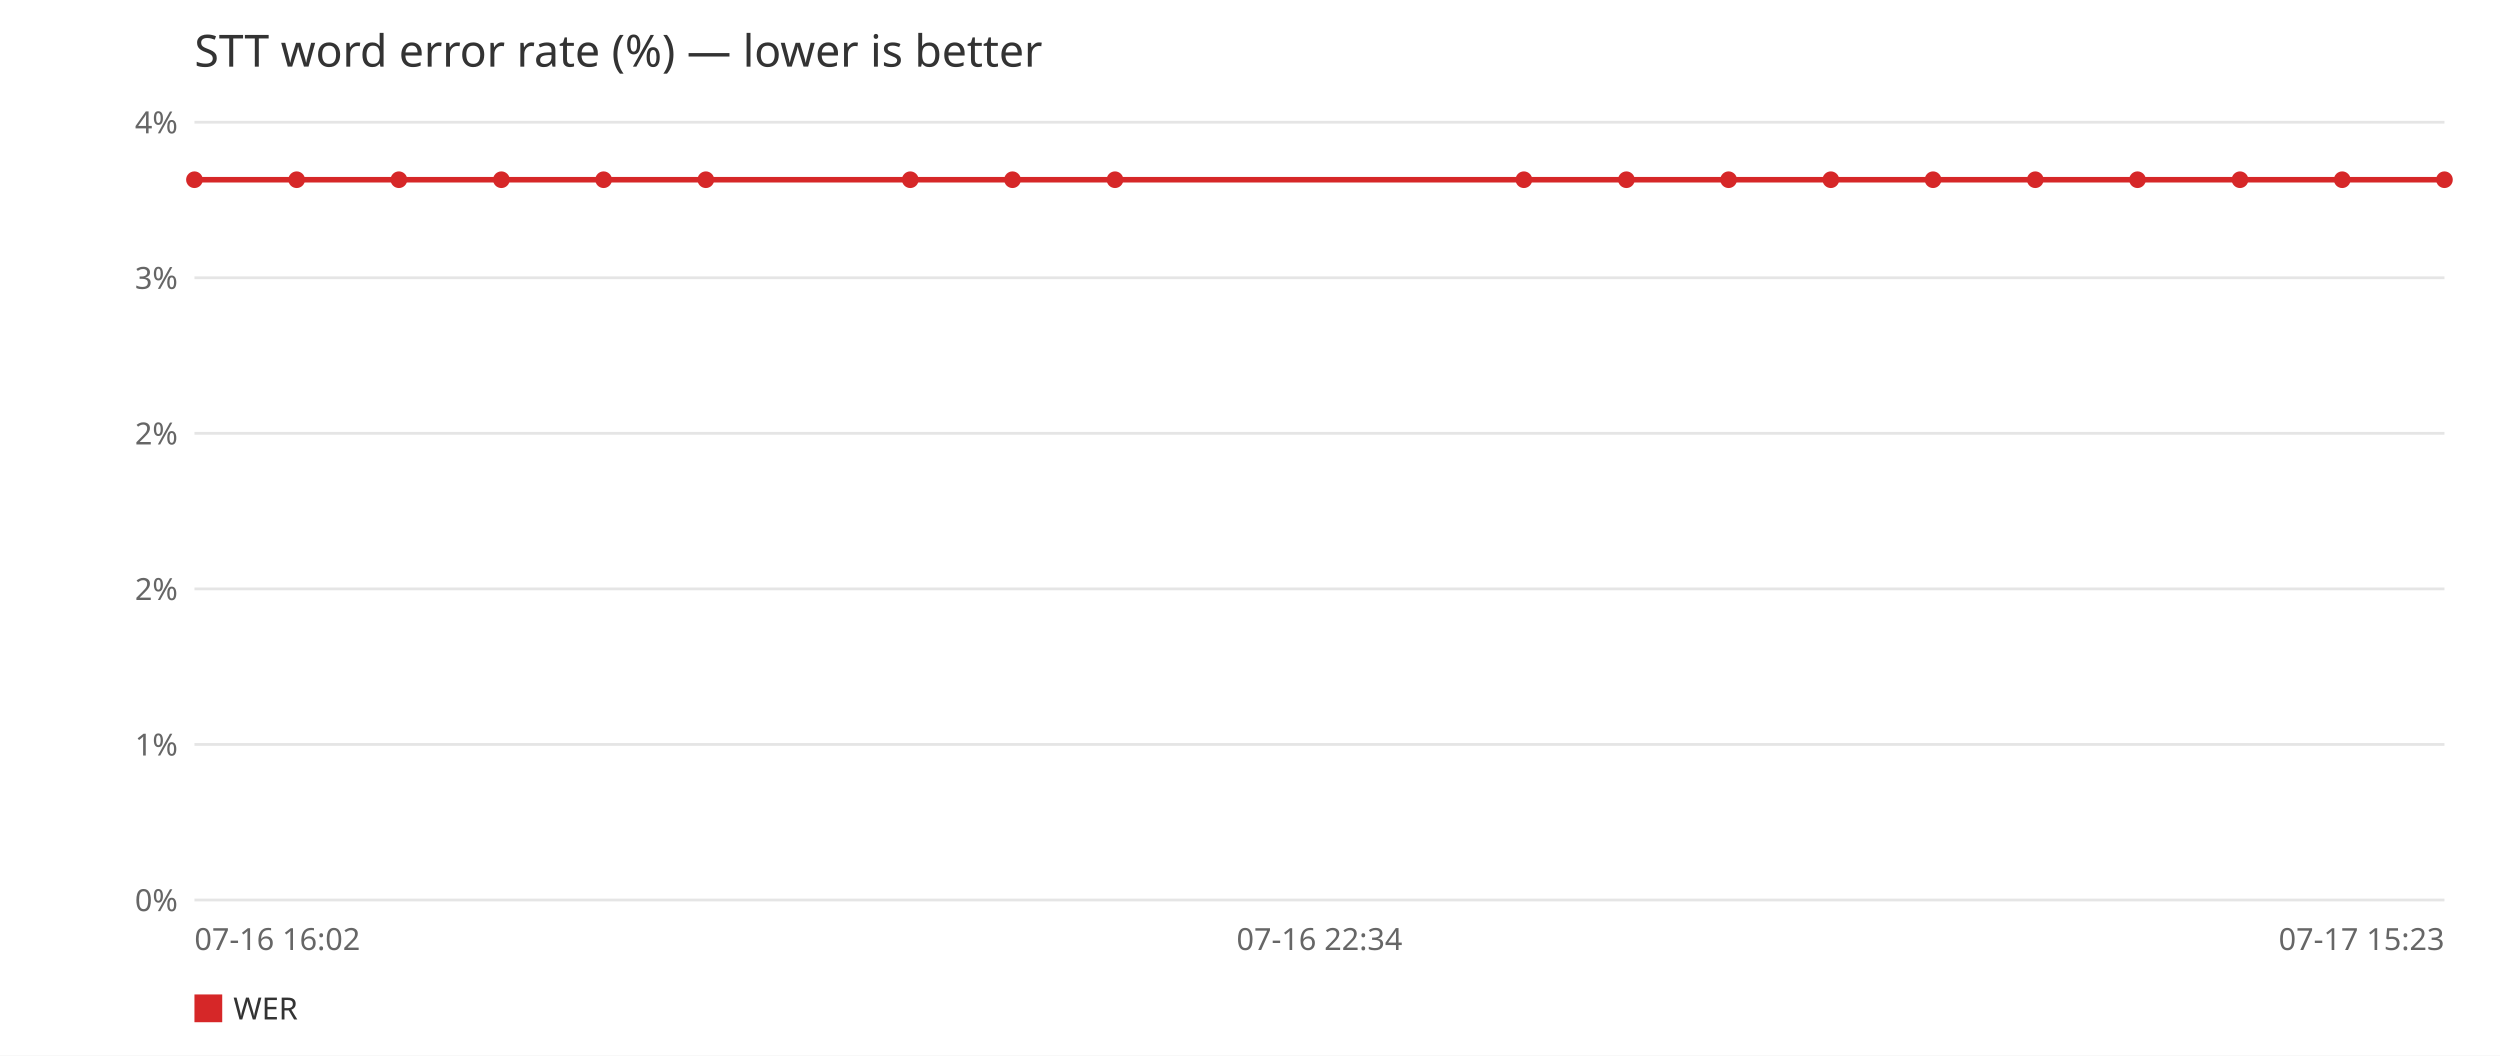
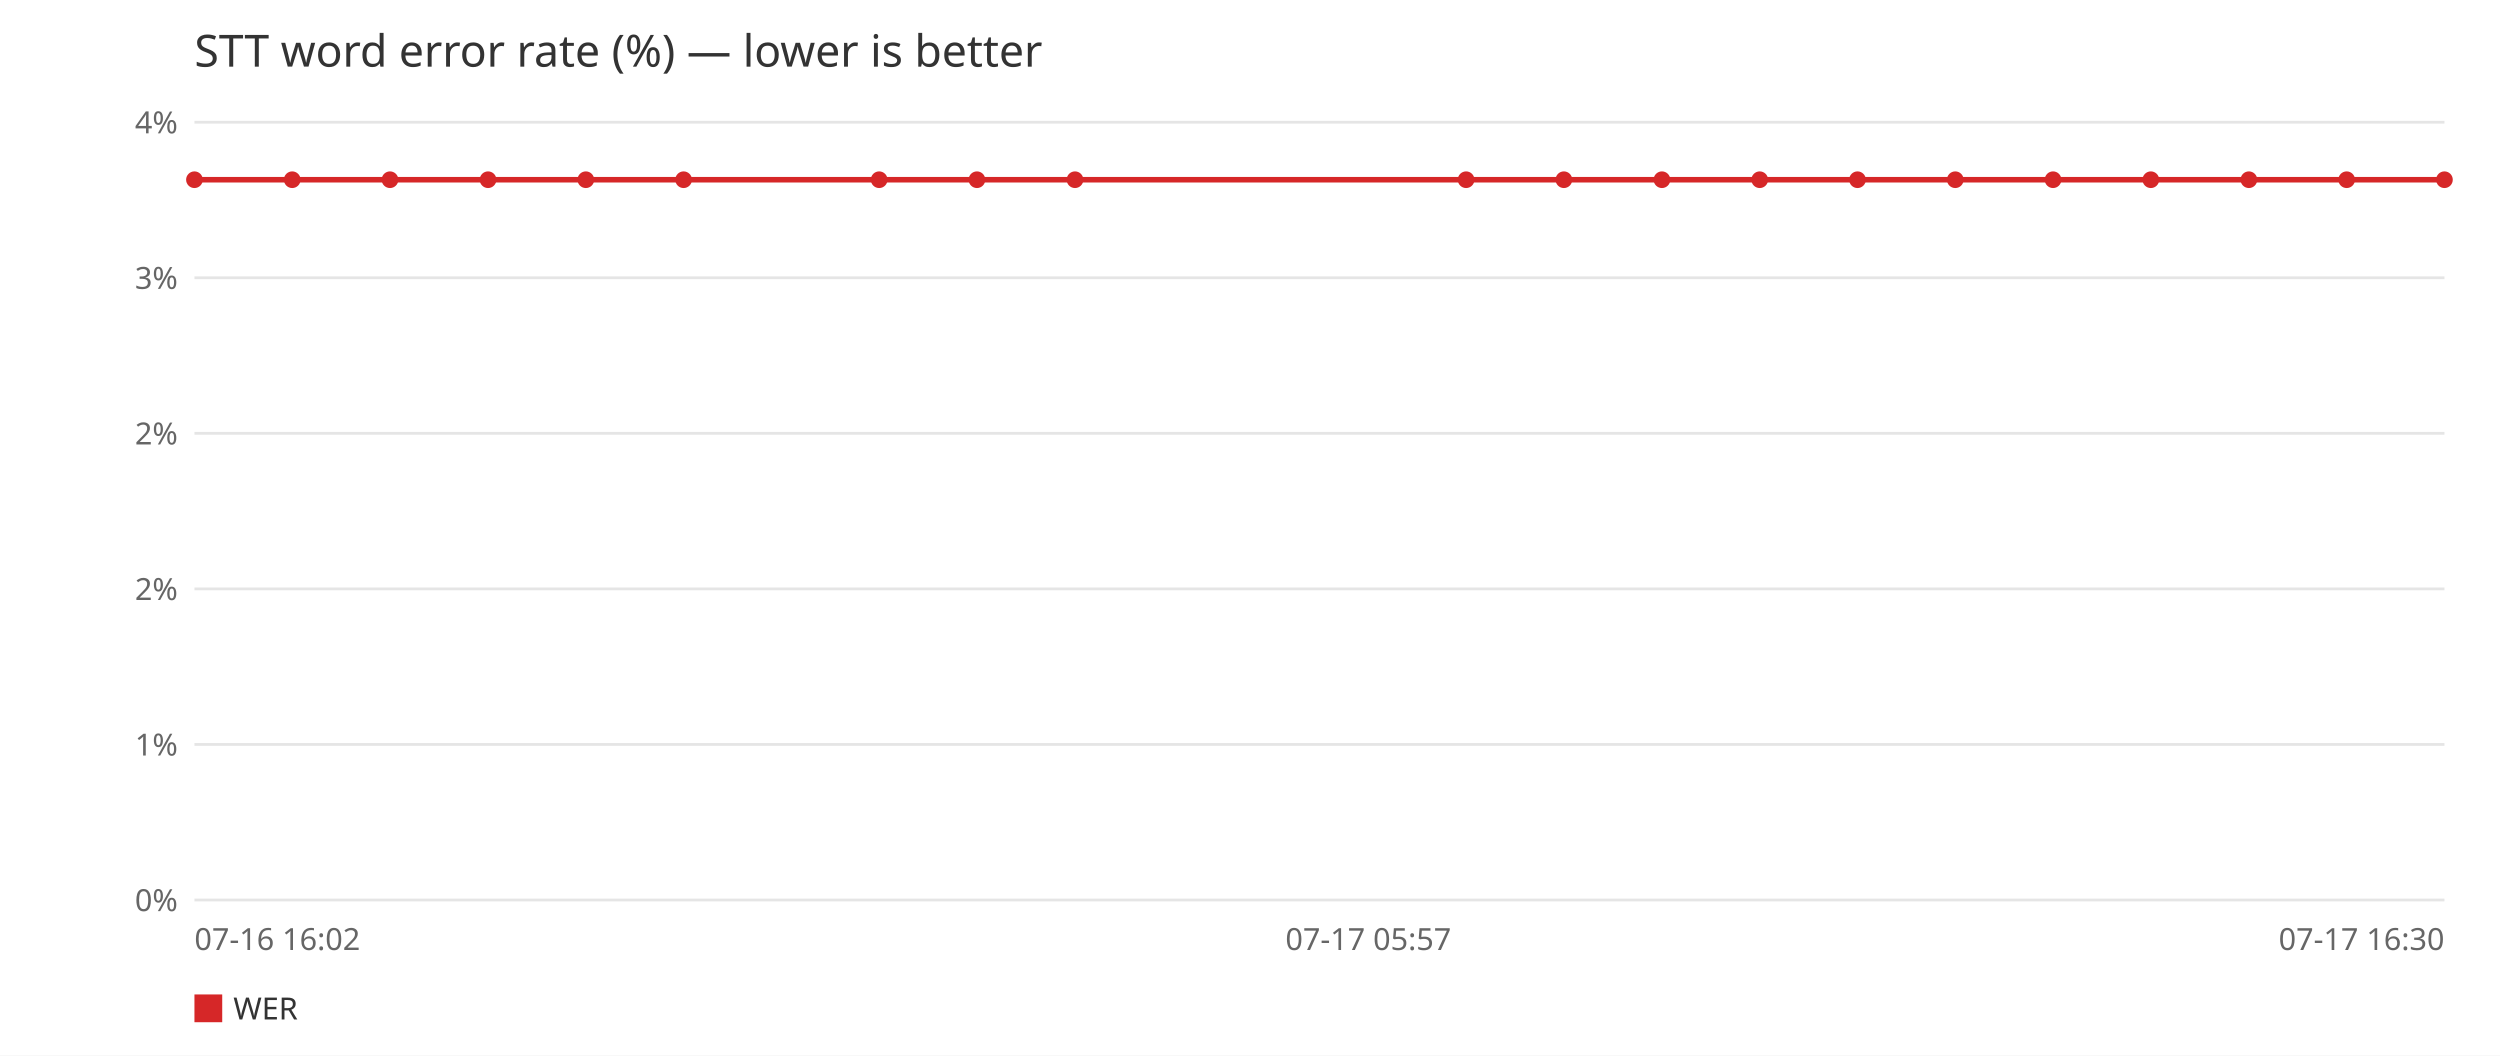
<svg xmlns="http://www.w3.org/2000/svg" width="900" height="380" viewBox="0 0 900 380" font-family="sans-serif">
  <rect width="900" height="380" fill="white" />
  <text x="70" y="24" font-size="16" fill="#333">STT word error rate (%) — lower is better</text>
  <line x1="70" y1="324.0" x2="880" y2="324.0" stroke="#e5e5e5" />
  <text x="64" y="328.0" font-size="11" fill="#666" text-anchor="end">0%</text>
  <line x1="70" y1="268.0" x2="880" y2="268.0" stroke="#e5e5e5" />
  <text x="64" y="272.0" font-size="11" fill="#666" text-anchor="end">1%</text>
  <line x1="70" y1="212.0" x2="880" y2="212.0" stroke="#e5e5e5" />
  <text x="64" y="216.0" font-size="11" fill="#666" text-anchor="end">2%</text>
  <line x1="70" y1="156.0" x2="880" y2="156.0" stroke="#e5e5e5" />
  <text x="64" y="160.0" font-size="11" fill="#666" text-anchor="end">2%</text>
  <line x1="70" y1="100.0" x2="880" y2="100.0" stroke="#e5e5e5" />
  <text x="64" y="104.0" font-size="11" fill="#666" text-anchor="end">3%</text>
  <line x1="70" y1="44.0" x2="880" y2="44.0" stroke="#e5e5e5" />
  <text x="64" y="48.0" font-size="11" fill="#666" text-anchor="end">4%</text>
  <text x="70.0" y="342" font-size="11" fill="#666" text-anchor="start">07-16 16:02</text>
-   <text x="475.0" y="342" font-size="11" fill="#666" text-anchor="middle">07-16 22:34</text>
-   <text x="880.0" y="342" font-size="11" fill="#666" text-anchor="end">07-17 15:23</text>
-   <polyline points="70.0,64.7 106.8,64.7 143.6,64.7 180.5,64.7 217.3,64.7 254.1,64.7 327.7,64.7 364.5,64.7 401.4,64.7 548.6,64.7 585.5,64.7 622.3,64.7 659.1,64.7 695.9,64.7 732.7,64.7 769.5,64.7 806.4,64.7 843.2,64.7 880.0,64.7" fill="none" stroke="#d62728" stroke-width="2" />
+   <text x="492.6" y="342" font-size="11" fill="#666" text-anchor="middle">07-17 05:57</text>
+   <text x="880.0" y="342" font-size="11" fill="#666" text-anchor="end">07-17 16:30</text>
+   <polyline points="70.0,64.7 105.2,64.7 140.4,64.7 175.7,64.7 210.9,64.7 246.1,64.7 316.5,64.7 351.7,64.7 387.0,64.7 527.8,64.7 563.0,64.7 598.3,64.7 633.5,64.7 668.7,64.7 703.9,64.7 739.1,64.7 774.3,64.7 809.6,64.7 844.8,64.7 880.0,64.7" fill="none" stroke="#d62728" stroke-width="2" />
  <circle cx="70.0" cy="64.7" r="3" fill="#d62728" />
-   <circle cx="106.8" cy="64.7" r="3" fill="#d62728" />
-   <circle cx="143.6" cy="64.7" r="3" fill="#d62728" />
-   <circle cx="180.5" cy="64.7" r="3" fill="#d62728" />
-   <circle cx="217.3" cy="64.7" r="3" fill="#d62728" />
-   <circle cx="254.1" cy="64.7" r="3" fill="#d62728" />
-   <circle cx="327.7" cy="64.7" r="3" fill="#d62728" />
-   <circle cx="364.5" cy="64.7" r="3" fill="#d62728" />
-   <circle cx="401.4" cy="64.7" r="3" fill="#d62728" />
-   <circle cx="548.6" cy="64.7" r="3" fill="#d62728" />
-   <circle cx="585.5" cy="64.7" r="3" fill="#d62728" />
-   <circle cx="622.3" cy="64.7" r="3" fill="#d62728" />
-   <circle cx="659.1" cy="64.7" r="3" fill="#d62728" />
-   <circle cx="695.9" cy="64.7" r="3" fill="#d62728" />
-   <circle cx="732.7" cy="64.7" r="3" fill="#d62728" />
-   <circle cx="769.5" cy="64.7" r="3" fill="#d62728" />
-   <circle cx="806.4" cy="64.7" r="3" fill="#d62728" />
-   <circle cx="843.2" cy="64.7" r="3" fill="#d62728" />
+   <circle cx="105.2" cy="64.7" r="3" fill="#d62728" />
+   <circle cx="140.4" cy="64.7" r="3" fill="#d62728" />
+   <circle cx="175.7" cy="64.7" r="3" fill="#d62728" />
+   <circle cx="210.9" cy="64.7" r="3" fill="#d62728" />
+   <circle cx="246.1" cy="64.7" r="3" fill="#d62728" />
+   <circle cx="316.5" cy="64.7" r="3" fill="#d62728" />
+   <circle cx="351.7" cy="64.7" r="3" fill="#d62728" />
+   <circle cx="387.0" cy="64.7" r="3" fill="#d62728" />
+   <circle cx="527.8" cy="64.7" r="3" fill="#d62728" />
+   <circle cx="563.0" cy="64.7" r="3" fill="#d62728" />
+   <circle cx="598.3" cy="64.7" r="3" fill="#d62728" />
+   <circle cx="633.5" cy="64.7" r="3" fill="#d62728" />
+   <circle cx="668.7" cy="64.7" r="3" fill="#d62728" />
+   <circle cx="703.9" cy="64.7" r="3" fill="#d62728" />
+   <circle cx="739.1" cy="64.7" r="3" fill="#d62728" />
+   <circle cx="774.3" cy="64.7" r="3" fill="#d62728" />
+   <circle cx="809.6" cy="64.7" r="3" fill="#d62728" />
+   <circle cx="844.8" cy="64.7" r="3" fill="#d62728" />
  <circle cx="880.0" cy="64.7" r="3" fill="#d62728" />
  <rect x="70.0" y="358" width="10" height="10" fill="#d62728" />
  <text x="84.0" y="367" font-size="11" fill="#333">WER</text>
</svg>
